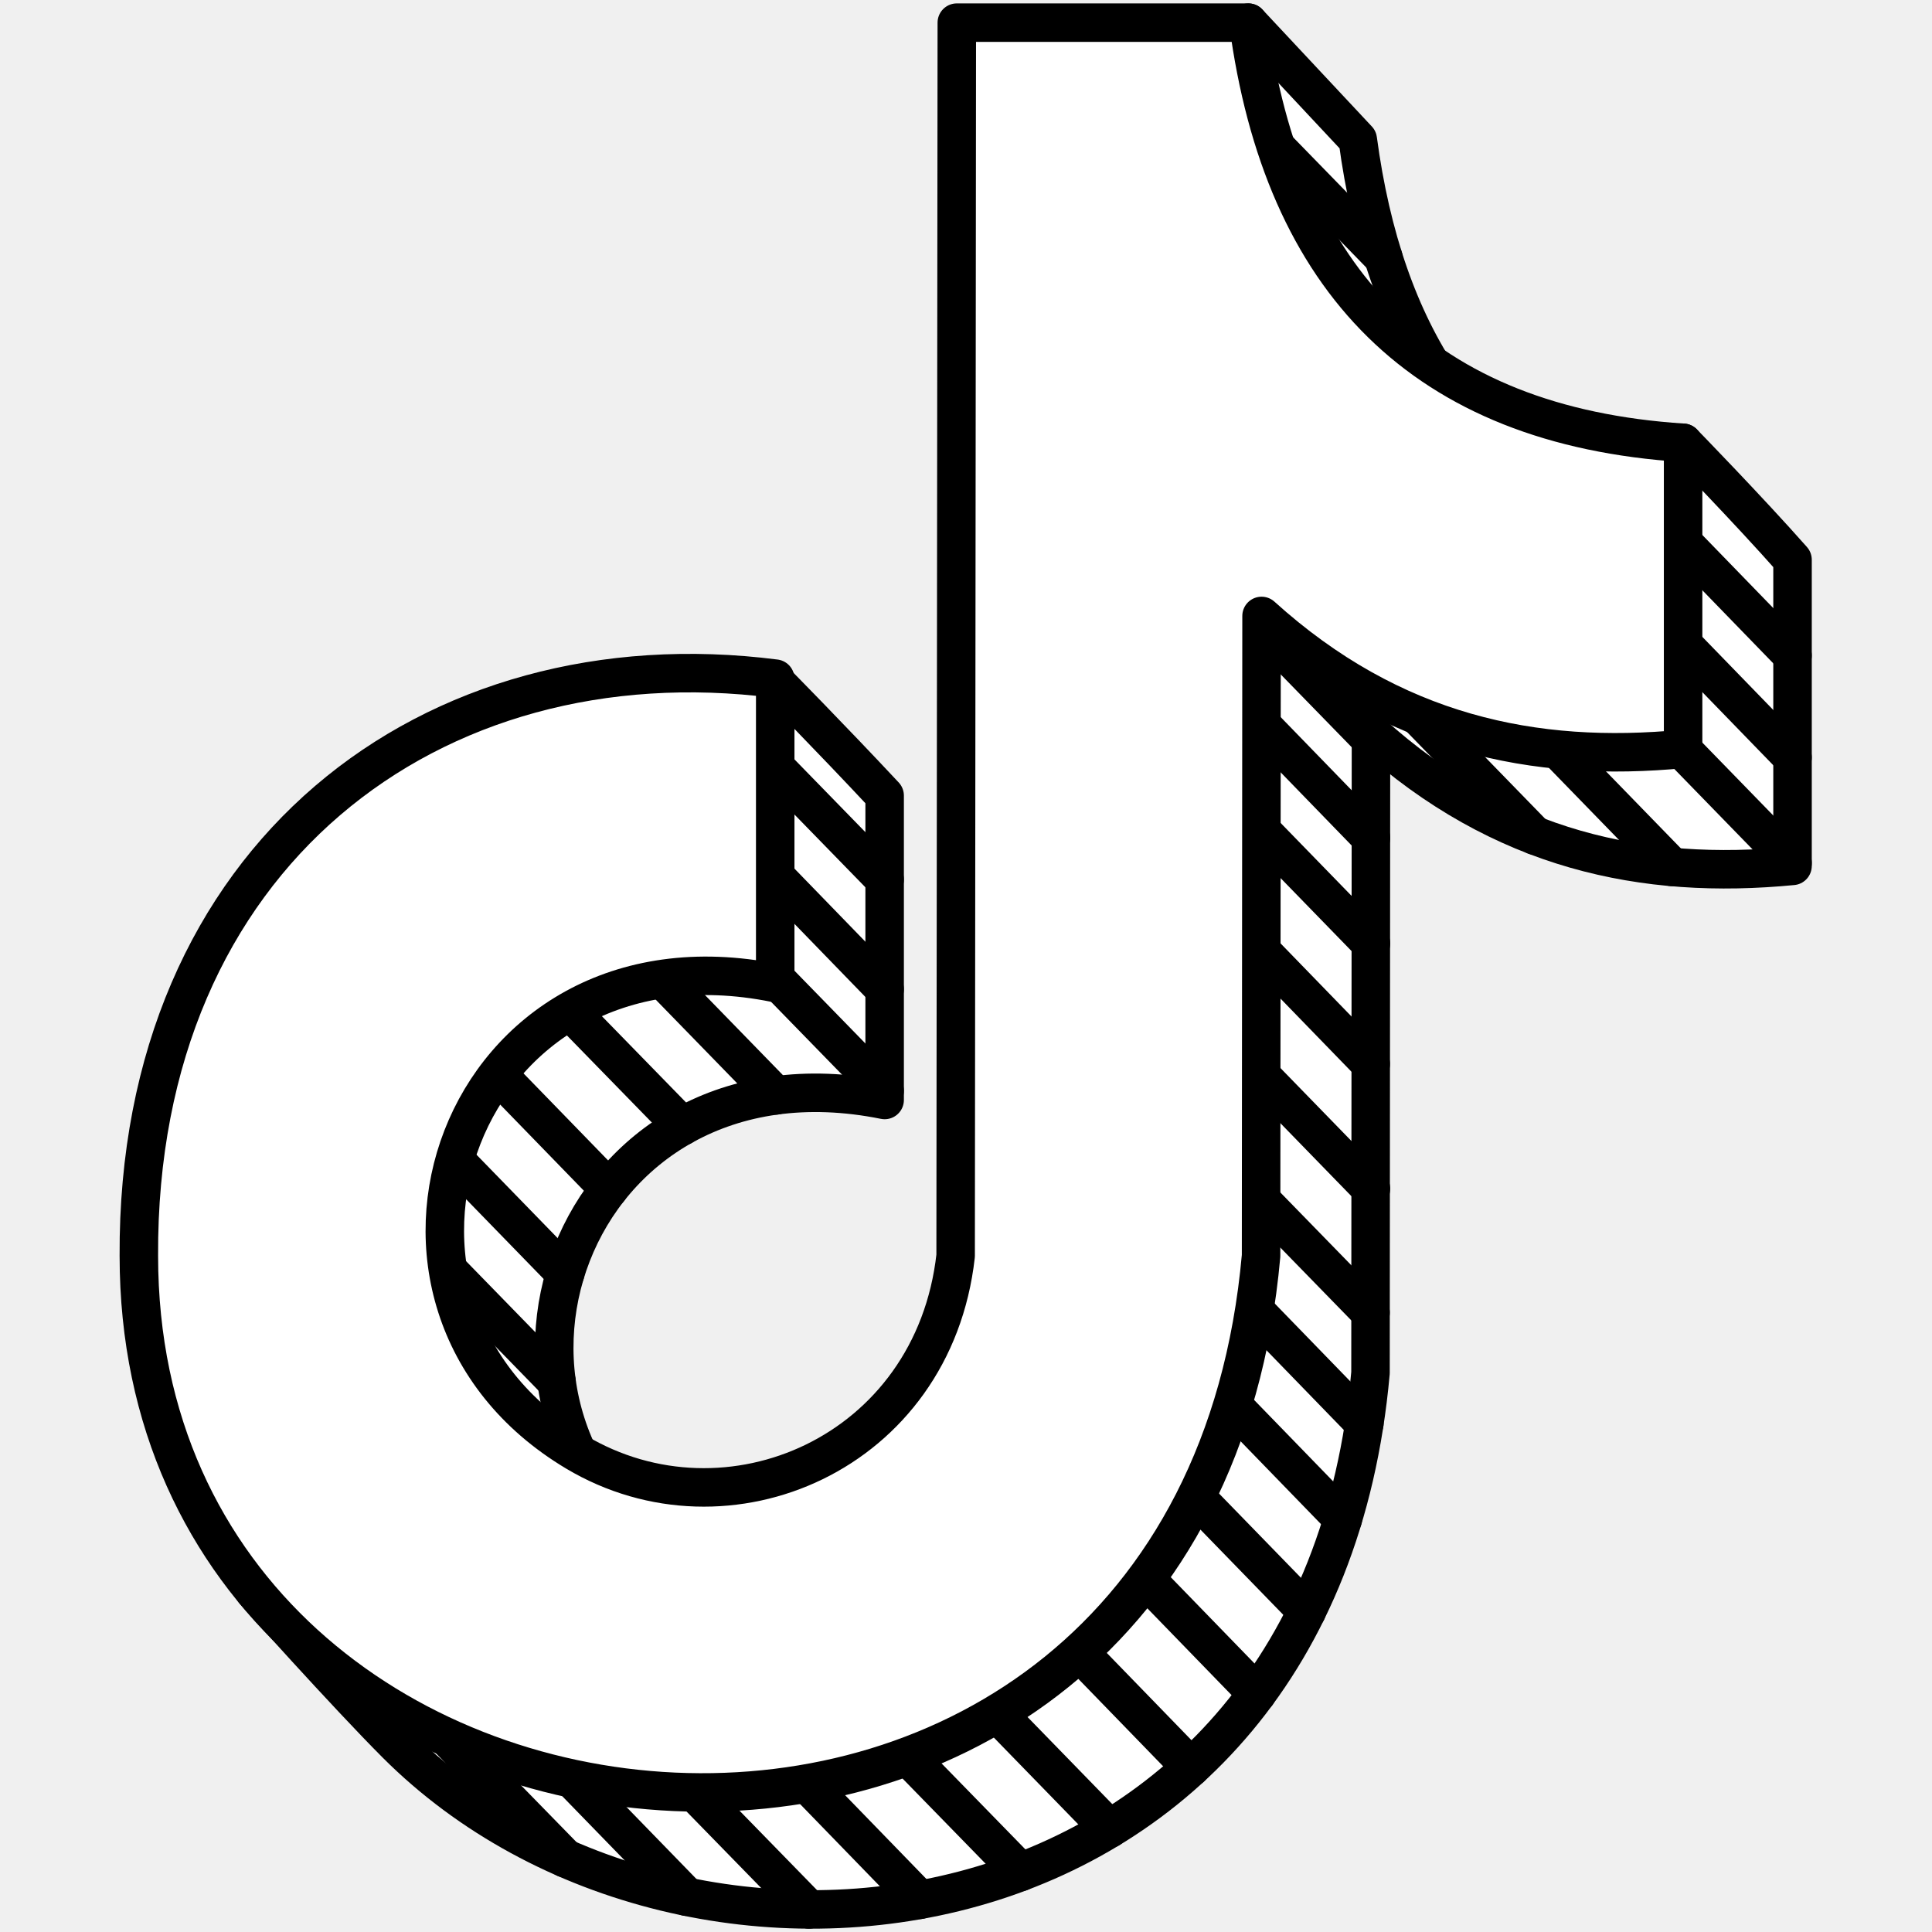
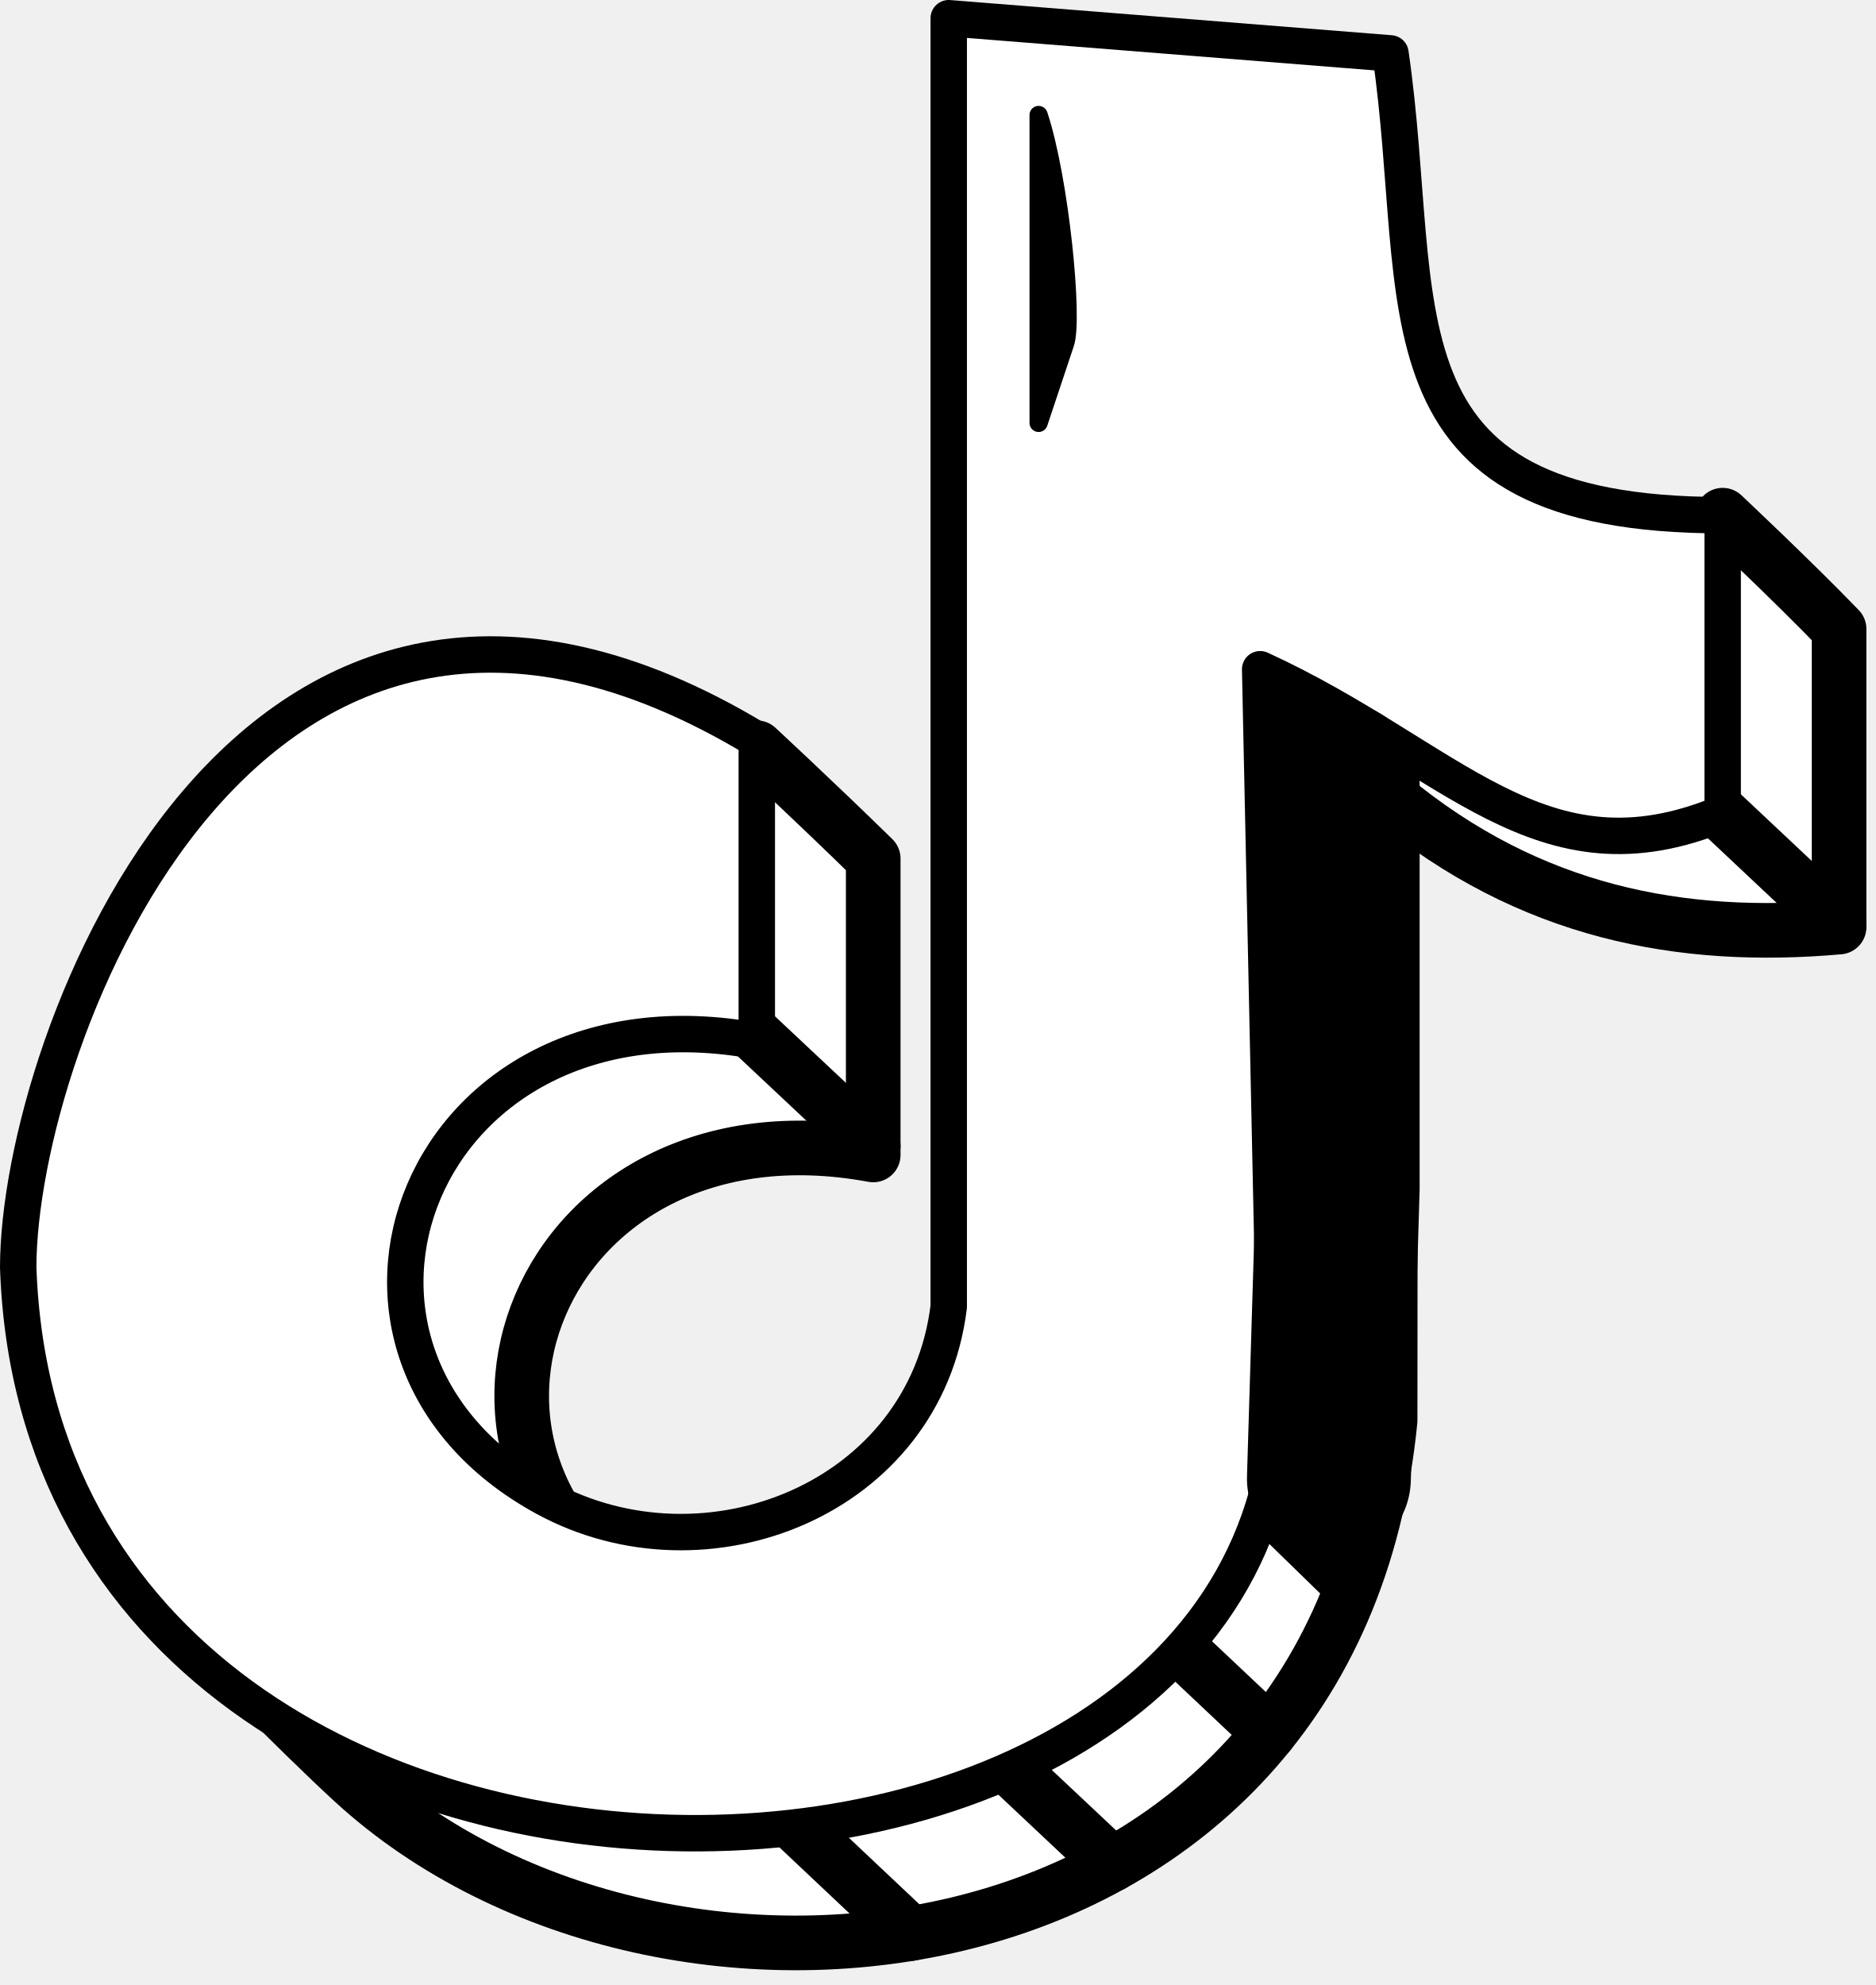
- <svg xmlns="http://www.w3.org/2000/svg" height="100%" style="fill-rule:evenodd;clip-rule:evenodd;stroke-linejoin:round;stroke-miterlimit:2;" version="1.1" viewBox="0 0 512 512" width="100%" xml:space="preserve">
-   <g transform="matrix(1,0,0,1,28.9379,31)">
-     <path d="M301.887,-25L330.887,6C337.774,57.594 360.586,92.038 400.706,107.841C402.08,108.382 417.101,86.342 417.101,86.342C417.101,86.342 434.343,104.034 446.101,117.342L446.101,198.47C406.836,202.267 369.069,194.578 334.387,163.233L334.26,332.806C320.398,487.734 153.626,508.799 76.064,431.161C62.966,418.05 38.448,390.674 38.448,390.674C38.448,390.674 36.859,351.428 36.859,332.806C36.45,252.293 176.502,149.657 176.502,149.657C176.502,149.657 190.885,164.206 205.502,179.847L205.502,260.506C121.302,243.497 86.21,345.131 152.719,384.815C192.826,408.747 247.435,385.169 253.315,332.806L301.887,-25Z" style="fill:white;stroke:black;stroke-width:10.2px;stroke-linecap:round;stroke-miterlimit:1.5;" />
-   </g>
-   <path d="M205.595,203.477L234.44,233.072" style="fill:none;stroke:black;stroke-width:10.2px;stroke-linecap:round;stroke-miterlimit:1.5;" />
-   <g transform="matrix(1,0,0,1,0,56)">
-     <path d="M205.44,203.322L234.44,233.072" style="fill:none;stroke:black;stroke-width:10.2px;stroke-linecap:round;stroke-miterlimit:1.5;" />
-   </g>
-   <g transform="matrix(1,0,0,1,0,29)">
-     <path d="M205.44,203.258L234.44,233.14" style="fill:none;stroke:black;stroke-width:10.2px;stroke-linecap:round;stroke-miterlimit:1.5;" />
-   </g>
-   <g transform="matrix(1,0,0,1,-29,57)">
-     <path d="M204.556,202.438L234.595,233.292" style="fill:none;stroke:black;stroke-width:10.2px;stroke-linecap:round;stroke-miterlimit:1.5;" />
-   </g>
-   <g transform="matrix(1,0,0,1,-55,64)">
-     <path d="M206.023,203.905L235.819,234.451" style="fill:none;stroke:black;stroke-width:10.2px;stroke-linecap:round;stroke-miterlimit:1.5;" />
-   </g>
-   <g transform="matrix(1,0,0,1,-73,82)">
-     <path d="M204.899,202.735L234.396,233.095" style="fill:none;stroke:black;stroke-width:10.2px;stroke-linecap:round;stroke-miterlimit:1.5;" />
-   </g>
-   <g transform="matrix(1,0,0,1,-85,104)">
-     <path d="M205.514,203.396L234.781,233.486" style="fill:none;stroke:black;stroke-width:10.2px;stroke-linecap:round;stroke-miterlimit:1.5;" />
-   </g>
-   <g transform="matrix(1,0,0,1,-87,133)">
-     <path d="M205.595,203.478L234.488,233.12" style="fill:none;stroke:black;stroke-width:10.2px;stroke-linecap:round;stroke-miterlimit:1.5;" />
-   </g>
-   <g transform="matrix(1,0,0,1,-87,257)">
-     <path d="M205.595,203.478L236.855,235.487" style="fill:none;stroke:black;stroke-width:10.2px;stroke-linecap:round;stroke-miterlimit:1.5;" />
-   </g>
-   <g transform="matrix(1,0,0,1,-52,270)">
-     <path d="M203.596,201.359L234.027,232.659" style="fill:none;stroke:black;stroke-width:10.2px;stroke-linecap:round;stroke-miterlimit:1.5;" />
-   </g>
-   <g transform="matrix(1,0,0,1,-20,273)">
-     <path d="M204.139,202.021L234.389,233.021" style="fill:none;stroke:black;stroke-width:10.2px;stroke-linecap:round;stroke-miterlimit:1.5;" />
-   </g>
-   <g transform="matrix(1,0,0,1,9,270)">
-     <path d="M204.836,202.636L234.761,233.471" style="fill:none;stroke:black;stroke-width:10.2px;stroke-linecap:round;stroke-miterlimit:1.5;" />
-   </g>
-   <g transform="matrix(1,0,0,1,36,263)">
-     <path d="M204.552,202.434L234.461,233.093" style="fill:none;stroke:black;stroke-width:10.2px;stroke-linecap:round;stroke-miterlimit:1.5;" />
-   </g>
-   <g transform="matrix(1,0,0,1,59,251)">
-     <path d="M205.264,203.077L235,233.632" style="fill:none;stroke:black;stroke-width:10.2px;stroke-linecap:round;stroke-miterlimit:1.5;" />
-   </g>
-   <g transform="matrix(1,0,0,1,80,234)">
-     <path d="M206.055,203.892L235.629,234.366" style="fill:none;stroke:black;stroke-width:10.2px;stroke-linecap:round;stroke-miterlimit:1.5;" />
-   </g>
-   <g transform="matrix(1,0,0,1,98,215)">
-     <path d="M205.634,203.459L235.104,233.824" style="fill:none;stroke:black;stroke-width:10.2px;stroke-linecap:round;stroke-miterlimit:1.5;" />
-   </g>
-   <g transform="matrix(1,0,0,1,111,193)">
-     <path d="M205.912,203.795L235.297,234.018" style="fill:none;stroke:black;stroke-width:10.2px;stroke-linecap:round;stroke-miterlimit:1.5;" />
-   </g>
-   <g transform="matrix(1,0,0,1,122,170)">
-     <path d="M204.613,202.406L233.872,232.555" style="fill:none;stroke:black;stroke-width:10.2px;stroke-linecap:round;stroke-miterlimit:1.5;" />
-   </g>
-   <g transform="matrix(1,0,0,1,128,145)">
-     <path d="M204.416,202.203L233.567,232.241" style="fill:none;stroke:black;stroke-width:10.2px;stroke-linecap:round;stroke-miterlimit:1.5;" />
-   </g>
-   <g transform="matrix(1,0,0,1,129,115)">
-     <path d="M205.303,203.185L234.21,232.842" style="fill:none;stroke:black;stroke-width:10.2px;stroke-linecap:round;stroke-miterlimit:1.5;" />
-   </g>
-   <g transform="matrix(1,0,0,1,129,82)">
-     <path d="M205.323,203.205L234.323,233.015" style="fill:none;stroke:black;stroke-width:10.2px;stroke-linecap:round;stroke-miterlimit:1.5;" />
-   </g>
-   <g transform="matrix(1,0,0,1,129,49)">
-     <path d="M205.323,203.137L234.259,232.954" style="fill:none;stroke:black;stroke-width:10.2px;stroke-linecap:round;stroke-miterlimit:1.5;" />
-   </g>
-   <g transform="matrix(1,0,0,1,129,17)">
-     <path d="M205.323,203.205L234.323,233.015" style="fill:none;stroke:black;stroke-width:10.2px;stroke-linecap:round;stroke-miterlimit:1.5;" />
-   </g>
-   <g transform="matrix(1,0,0,1,129,-37)">
-     <path d="M205.323,203.205L234.323,232.955" style="fill:none;stroke:black;stroke-width:10.2px;stroke-linecap:round;stroke-miterlimit:1.5;" />
-   </g>
-   <g transform="matrix(1,0,0,1,129,-11)">
-     <path d="M205.303,203.117L234.323,233.02" style="fill:none;stroke:black;stroke-width:10.2px;stroke-linecap:round;stroke-miterlimit:1.5;" />
-   </g>
-   <g transform="matrix(1,0,0,1,239,-6)">
-     <path d="M206.684,204.504L236.039,234.671" style="fill:none;stroke:black;stroke-width:10.2px;stroke-linecap:round;stroke-miterlimit:1.5;" />
-   </g>
-   <g transform="matrix(1,0,0,1,209,-3)">
-     <path d="M203.865,201.635L234.121,232.753" style="fill:none;stroke:black;stroke-width:10.2px;stroke-linecap:round;stroke-miterlimit:1.5;" />
-   </g>
-   <g transform="matrix(1,0,0,1,171,-13)">
-     <path d="M204.774,202.656L235.684,234.411" style="fill:none;stroke:black;stroke-width:10.2px;stroke-linecap:round;stroke-miterlimit:1.5;" />
-   </g>
-   <g transform="matrix(1,0,0,1,241,-32)">
-     <path d="M204.684,202.48L234.039,232.727" style="fill:none;stroke:black;stroke-width:10.2px;stroke-linecap:round;stroke-miterlimit:1.5;" />
-   </g>
-   <g transform="matrix(1,0,0,1,241,-59)">
-     <path d="M205.039,202.845L234.039,232.727" style="fill:none;stroke:black;stroke-width:10.2px;stroke-linecap:round;stroke-miterlimit:1.5;" />
-   </g>
-   <g transform="matrix(1,0,0,1,133,-164)">
-     <path d="M205.191,203.073L233.597,232.229" style="fill:none;stroke:black;stroke-width:10.2px;stroke-linecap:round;stroke-miterlimit:1.5;" />
-   </g>
-   <g transform="matrix(1,0,0,1,-0.0621084,0)">
-     <path d="M253.627,6L330.887,6C340.045,74.611 377.366,112.892 446.101,117.342L446.101,198.47C406.836,202.267 369.069,194.578 334.387,163.233L334.26,332.806C316.144,535.281 36.859,509.121 36.859,332.806C36.32,226.675 114.568,168.21 205.502,179.847L205.502,260.506C121.302,243.497 86.21,345.131 152.719,384.815C192.826,408.747 247.435,385.169 253.315,332.806L253.627,6Z" style="fill:white;stroke:black;stroke-width:10.2px;stroke-linecap:round;stroke-miterlimit:1.5;" />
-   </g>
+ <svg xmlns="http://www.w3.org/2000/svg" width="103" height="109" viewBox="0 0 103 109" fill="none">
+   <path fill-rule="evenodd" clip-rule="evenodd" d="M69.206 5.831L75.599 12.084C77.117 22.491 82.147 29.439 90.992 32.626C91.295 32.735 94.606 28.29 94.606 28.29C94.606 28.29 98.408 31.858 101 34.543V50.907C92.343 51.673 84.017 50.122 76.371 43.799L76.343 78.003C73.287 109.254 36.519 113.503 19.419 97.842C16.531 95.198 11.126 89.676 11.126 89.676C11.126 89.676 10.776 81.76 10.776 78.003C10.685 61.763 41.562 41.061 41.562 41.061C41.562 41.061 44.733 43.995 47.956 47.15V63.42C29.392 59.989 21.656 80.489 36.319 88.494C45.161 93.321 57.201 88.565 58.497 78.003L69.206 5.831Z" fill="white" stroke="black" stroke-width="3" stroke-miterlimit="1.5" stroke-linecap="round" stroke-linejoin="round" />
+   <path d="M43.414 99.956L50.011 106.176" stroke="black" stroke-width="3" stroke-miterlimit="1.5" stroke-linecap="round" stroke-linejoin="round" />
+   <path d="M54.531 96.212L61.087 102.375" stroke="black" stroke-width="3" stroke-miterlimit="1.5" stroke-linecap="round" stroke-linejoin="round" />
+   <path d="M63.211 89.027L69.708 95.152" stroke="black" stroke-width="3" stroke-miterlimit="1.5" stroke-linecap="round" stroke-linejoin="round" />
+   <path d="M67.184 80.227L73.634 86.51" stroke="black" stroke-width="3" stroke-miterlimit="1.5" stroke-linecap="round" stroke-linejoin="round" />
+   <path d="M69.977 38.145L76.37 44.146" stroke="black" stroke-width="3" stroke-miterlimit="1.5" stroke-linecap="round" stroke-linejoin="round" />
+   <path d="M94.527 44.661L100.999 50.746" stroke="black" stroke-width="3" stroke-miterlimit="1.5" stroke-linecap="round" stroke-linejoin="round" />
+   <path d="M41.562 56.926L47.956 62.927" stroke="black" stroke-width="3" stroke-miterlimit="1.5" stroke-linecap="round" stroke-linejoin="round" />
+   <path fill-rule="evenodd" clip-rule="evenodd" d="M52.103 1L76.362 2.932C78.381 16.772 74.913 28.29 94.606 28.29V44.654C84.575 48.826 79.744 41.58 69.206 36.749L69.949 71.75C76.362 109.213 2.449 112.111 1 69.599C1 57.167 13.56 23.705 41.562 40.614V57.167C22.999 53.736 15.262 74.236 29.925 82.241C38.768 87.068 50.807 82.312 52.103 71.75V1Z" fill="white" stroke="black" stroke-width="2" stroke-miterlimit="1.5" stroke-linecap="round" stroke-linejoin="round" />
+   <path d="M73.464 43.029V65.251L72.981 81.194" stroke="black" stroke-width="9" stroke-linecap="round" />
+   <path d="M57.039 19.358V6.314C58.199 9.793 58.971 17.587 58.488 18.875L57.039 23.223V19.358Z" fill="black" />
+   <path d="M57.039 6.314L57.513 6.156C57.436 5.924 57.201 5.782 56.959 5.821C56.717 5.86 56.539 6.069 56.539 6.314H57.039ZM57.039 23.223H56.539C56.539 23.468 56.717 23.677 56.959 23.716C57.201 23.756 57.436 23.613 57.513 23.381L57.039 23.223ZM58.488 18.875L58.02 18.699L58.017 18.708L58.014 18.717L58.488 18.875ZM56.539 6.314V19.358H57.539V6.314H56.539ZM56.539 19.358V23.223H57.539V19.358H56.539ZM57.513 23.381L58.963 19.033L58.014 18.717L56.565 23.065L57.513 23.381ZM58.956 19.05C59.044 18.816 59.088 18.49 59.111 18.141C59.135 17.778 59.14 17.338 59.129 16.846C59.105 15.862 59.017 14.643 58.877 13.362C58.598 10.808 58.11 7.947 57.513 6.156L56.565 6.473C57.127 8.16 57.606 10.935 57.883 13.47C58.02 14.733 58.107 15.921 58.129 16.87C58.14 17.344 58.135 17.752 58.113 18.075C58.091 18.412 58.053 18.612 58.02 18.699L58.956 19.05Z" fill="black" />
</svg>
